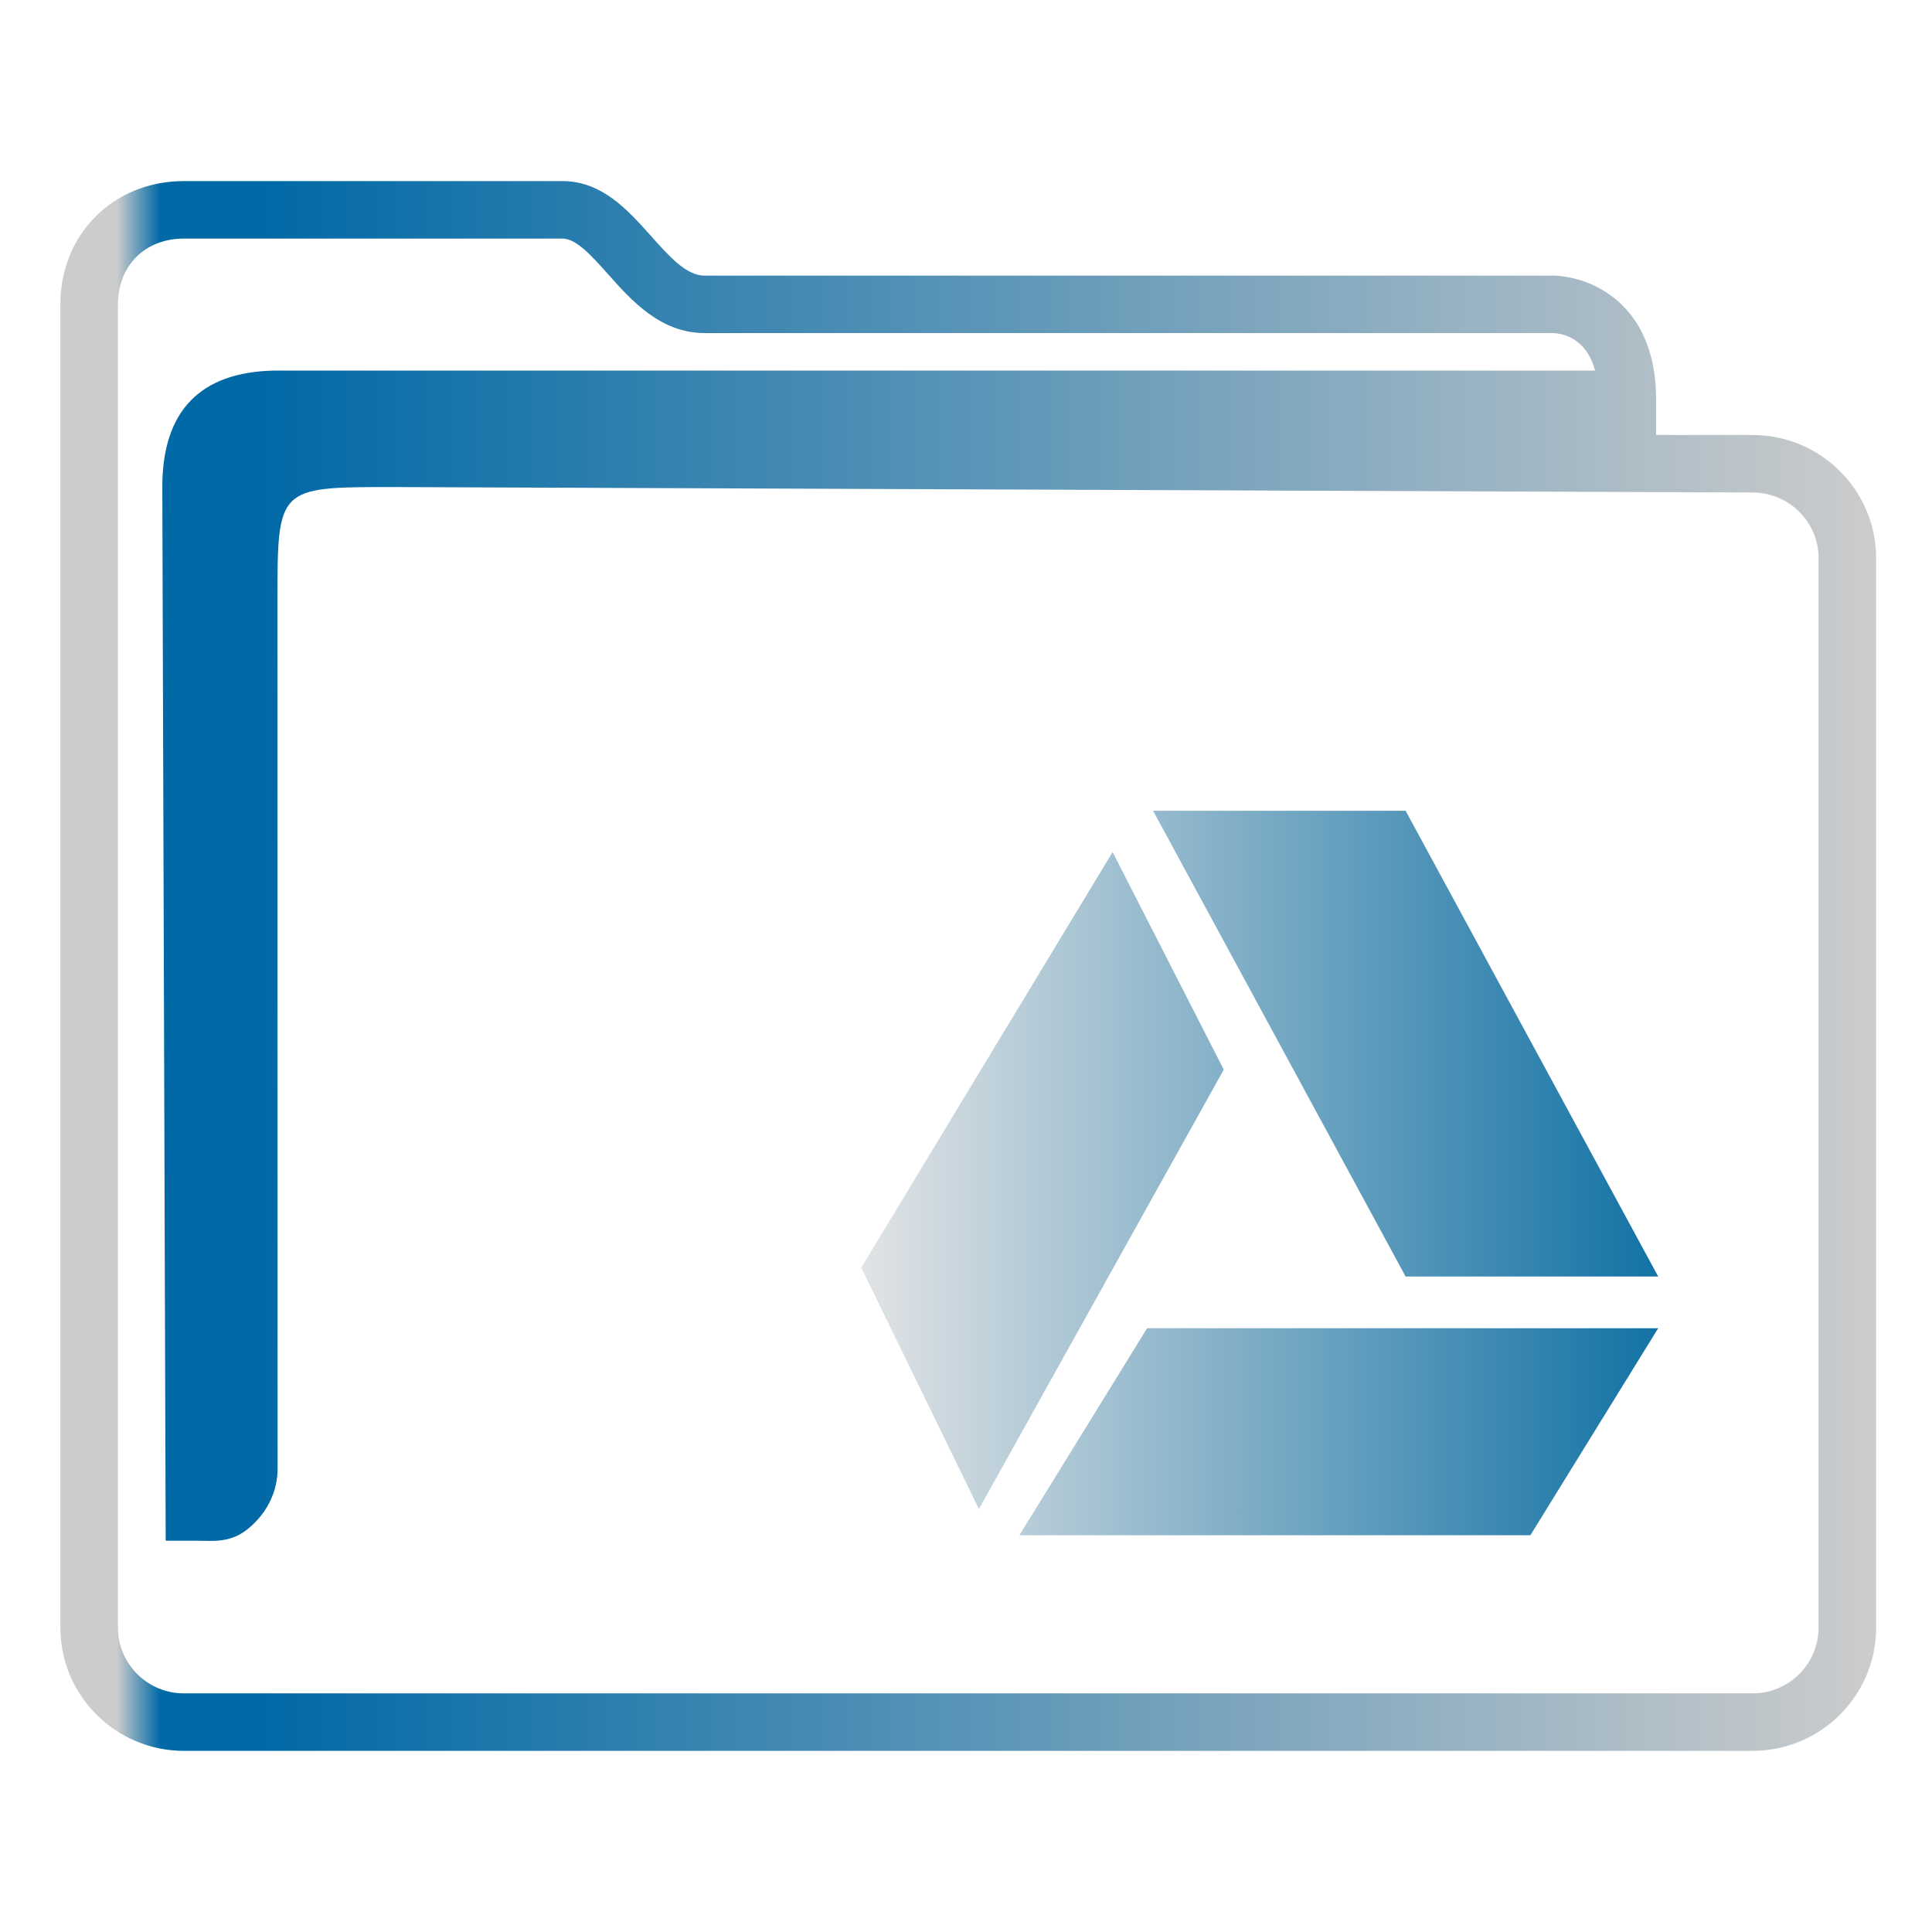
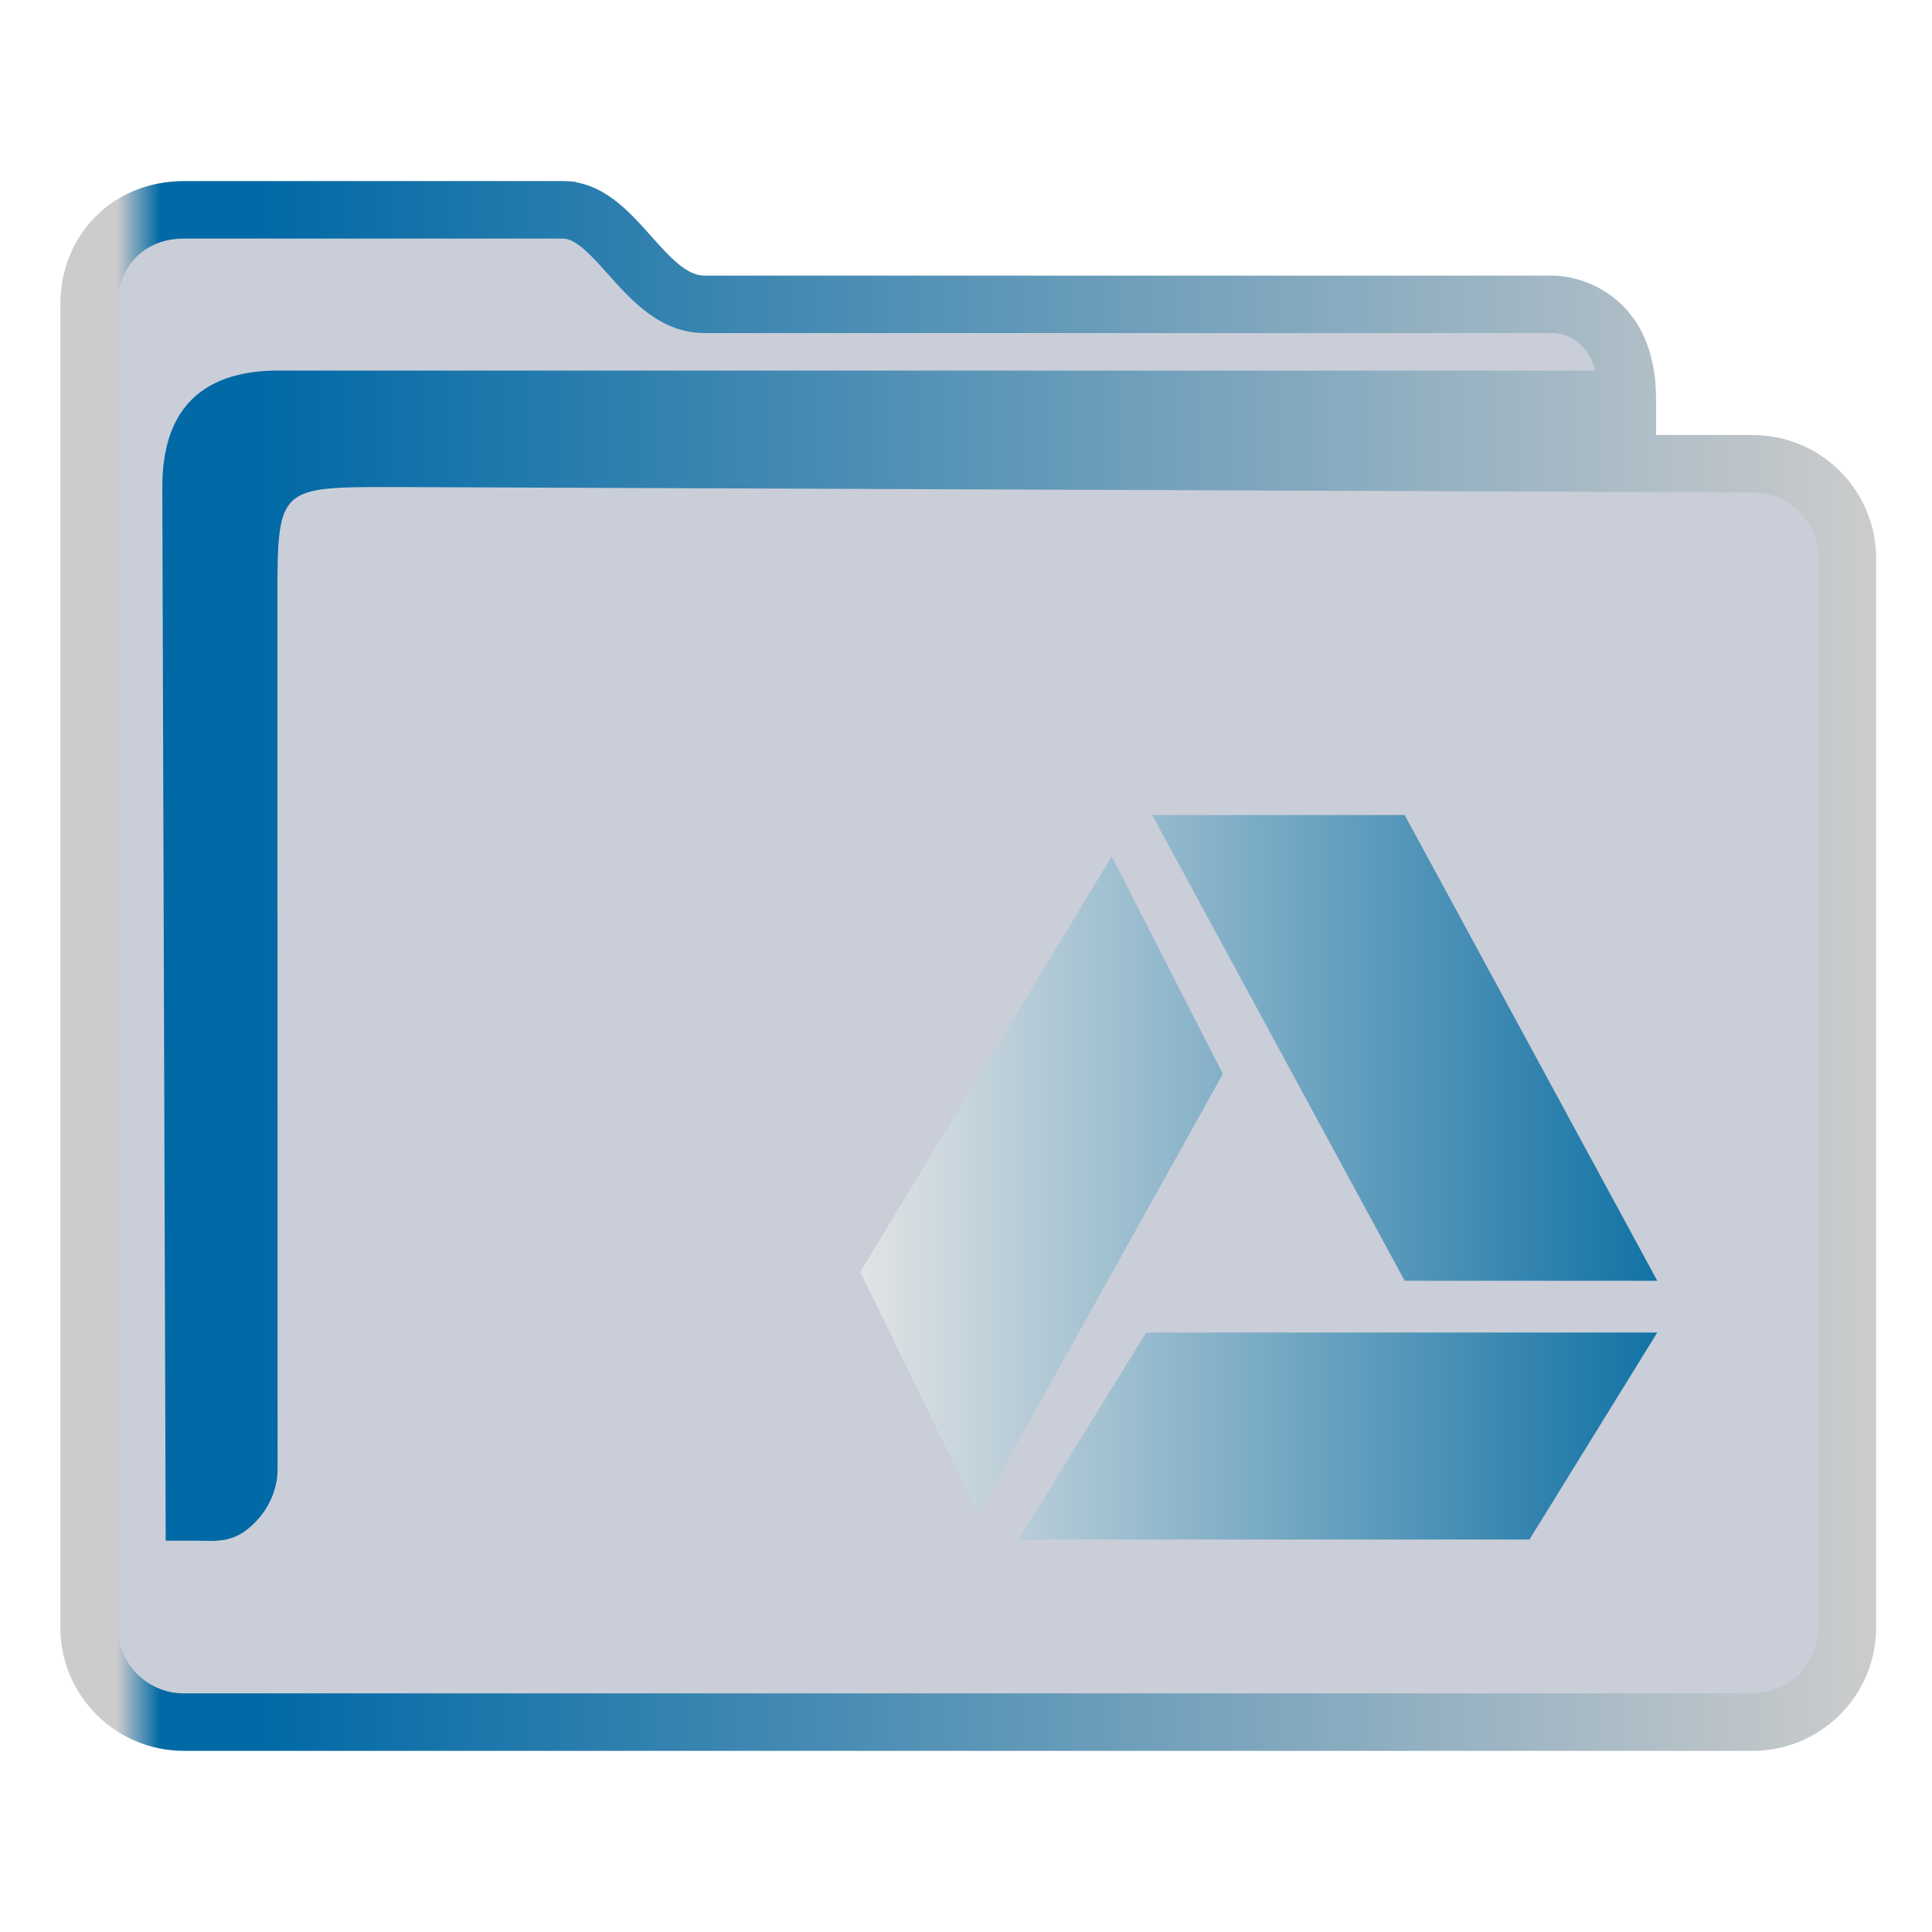
<svg xmlns="http://www.w3.org/2000/svg" xmlns:xlink="http://www.w3.org/1999/xlink" width="64" version="1.1" height="64" id="svg2">
  <defs id="defs5455">
    <linearGradient id="linearGradient1352">
      <stop style="stop-color:#1272a5;stop-opacity:1;" offset="0" id="stop1348" />
      <stop style="stop-color:#e6e6e6;stop-opacity:1" offset="1" id="stop1350" />
    </linearGradient>
-     <linearGradient xlink:href="#linearGradient991" id="linearGradient1482" x1="386.571" y1="516.398" x2="446.621" y2="516.398" gradientUnits="userSpaceOnUse" gradientTransform="matrix(1.001665,0,0,1,-0.643489,-0.599999)" />
+     <linearGradient xlink:href="#linearGradient991" id="linearGradient3483" gradientUnits="userSpaceOnUse" gradientTransform="matrix(1.001665,0,0,1,-0.64349,-0.6)" x1="386.571" y1="516.398" x2="446.621" y2="516.398" />
    <linearGradient id="linearGradient991">
      <stop style="stop-color:#cccccc;stop-opacity:1" offset="0" id="stop987" />
      <stop style="stop-color:#cccccc;stop-opacity:1" offset="0.031" id="stop1929" />
      <stop style="stop-color:#0069a6;stop-opacity:1" offset="0.055" id="stop1263" />
      <stop style="stop-color:#0069a6;stop-opacity:1" offset="0.109" id="stop1027" />
      <stop style="stop-color:#cccccc;stop-opacity:1" offset="1" id="stop989" />
    </linearGradient>
-     <linearGradient xlink:href="#linearGradient1352" id="linearGradient1354" x1="439.571" y1="521.798" x2="412.571" y2="521.798" gradientUnits="userSpaceOnUse" />
+     <linearGradient xlink:href="#linearGradient1352" id="linearGradient1032" gradientUnits="userSpaceOnUse" gradientTransform="translate(-0.02968,0.14157)" x1="439.571" y1="521.798" x2="412.571" y2="521.798" />
  </defs>
  <g id="layer1" transform="translate(-384.5714,-483.798)">
-     <path style="fill:url(#linearGradient1354);fill-opacity:1;stroke:none;stroke-width:1.2" d="m 422.769,510.656 8.365,15.428 h 8.367 l -8.367,-15.428 z m -1.341,1.368 -8.327,13.767 3.899,7.995 8.11,-14.555 z m 1.143,15.773 -4.231,6.858 h 16.927 l 4.234,-6.858 z" class="ColorScheme-Text" id="path6" />
-     <path d="m 442.63,498.208 h -3.199 v -1.181 c 0,-2.051 -0.9,-3.062 -1.655,-3.549 -0.81,-0.522 -1.605,-0.549 -1.757,-0.549 h -28.109 c -0.602,0 -1.168,-0.635 -1.767,-1.307 -0.762,-0.855 -1.626,-1.825 -2.937,-1.825 h -12.544 c -2.332,0 -4.091,1.755 -4.091,4.083 v 43.834 c 0,2.252 1.835,4.083 4.091,4.083 h 51.968 c 2.256,0 4.091,-1.831 4.091,-4.083 v -35.423 c 0,-2.252 -1.835,-4.083 -4.091,-4.083 z m 2.184,39.506 c 0,1.202 -0.98,2.179 -2.184,2.179 h -51.968 c -1.205,0 -2.184,-0.977 -2.184,-2.179 v -43.834 c 0,-1.283 0.898,-2.179 2.184,-2.179 h 12.544 c 0.456,0 0.969,0.576 1.513,1.186 0.772,0.866 1.733,1.944 3.191,1.944 h 28.097 c 0.288,0.008 1.105,0.133 1.405,1.243 h -43.761 c -2.432,0.05 -3.703,1.319 -3.703,3.858 l 0.112,34.904 h 1.159 c 0,0 -0.241,0.002 9.7e-4,0.002 0.375,0 0.967,0.073 1.52,-0.359 0.994,-0.778 1.036,-1.786 1.027,-2.062 l -0.005,-28.677 c 0,-3.808 0,-3.808 3.814,-3.808 l 45.055,0.18 c 1.205,0.005 2.184,0.978 2.184,2.179 v 35.423 z" id="path2-3-3" style="fill:url(#linearGradient1482);fill-opacity:1;stroke-width:0.635" />
+     <path id="fill" d="m 387.571,492.798 v 45 c 0.109,1.511 1,3 3.906,3 h 49.824 c 3.269,0 4.384,-0.499 4.269,-4 v -36 c -1,-2 -8,0 -8,-6 -12,-1 -34,1 -33.929,-5 h -12.074 c -1.998,0 -3.998,1 -3.998,3 z" style="color:#1e92ff;fill:#4e5a7e;fill-opacity:0.3;fill-rule:nonzero;stroke:none;stroke-width:10.512" class="ColorScheme-ButtonFocus" />
+     <path d="m 442.63,498.208 h -3.199 v -1.181 c 0,-2.051 -0.9,-3.062 -1.655,-3.549 -0.81,-0.522 -1.605,-0.549 -1.757,-0.549 h -28.109 c -0.602,0 -1.168,-0.635 -1.767,-1.307 -0.762,-0.855 -1.626,-1.825 -2.937,-1.825 h -12.544 c -2.332,0 -4.091,1.755 -4.091,4.083 v 43.834 c 0,2.252 1.835,4.083 4.091,4.083 h 51.968 c 2.256,0 4.091,-1.831 4.091,-4.083 v -35.423 c 0,-2.252 -1.835,-4.083 -4.091,-4.083 z m 2.184,39.506 c 0,1.202 -0.98,2.179 -2.184,2.179 h -51.968 c -1.205,0 -2.184,-0.977 -2.184,-2.179 v -43.834 c 0,-1.283 0.898,-2.179 2.184,-2.179 h 12.544 c 0.456,0 0.969,0.576 1.513,1.186 0.772,0.866 1.733,1.944 3.191,1.944 h 28.097 c 0.288,0.008 1.105,0.133 1.405,1.243 h -43.761 c -2.432,0.05 -3.703,1.319 -3.703,3.858 l 0.112,34.904 h 1.159 c 0,0 -0.241,0.002 9.7e-4,0.002 0.375,0 0.967,0.073 1.52,-0.359 0.994,-0.778 1.036,-1.786 1.027,-2.062 l -0.005,-28.677 c 0,-3.808 0,-3.808 3.814,-3.808 l 45.055,0.18 c 1.205,0.005 2.184,0.978 2.184,2.179 v 35.423 z" id="path2-3-3-2" style="fill:url(#linearGradient3483);fill-opacity:1;stroke-width:0.635" />
+     <path style="fill:url(#linearGradient1032);fill-opacity:1;stroke:none;stroke-width:1.2" d="m 422.739,510.798 8.365,15.428 h 8.367 L 431.104,510.798 Z m -1.341,1.368 -8.327,13.767 3.899,7.995 8.11,-14.555 z m 1.143,15.773 -4.231,6.858 h 16.927 l 4.234,-6.858 z" class="ColorScheme-Text" id="path6-7" />
  </g>
</svg>
